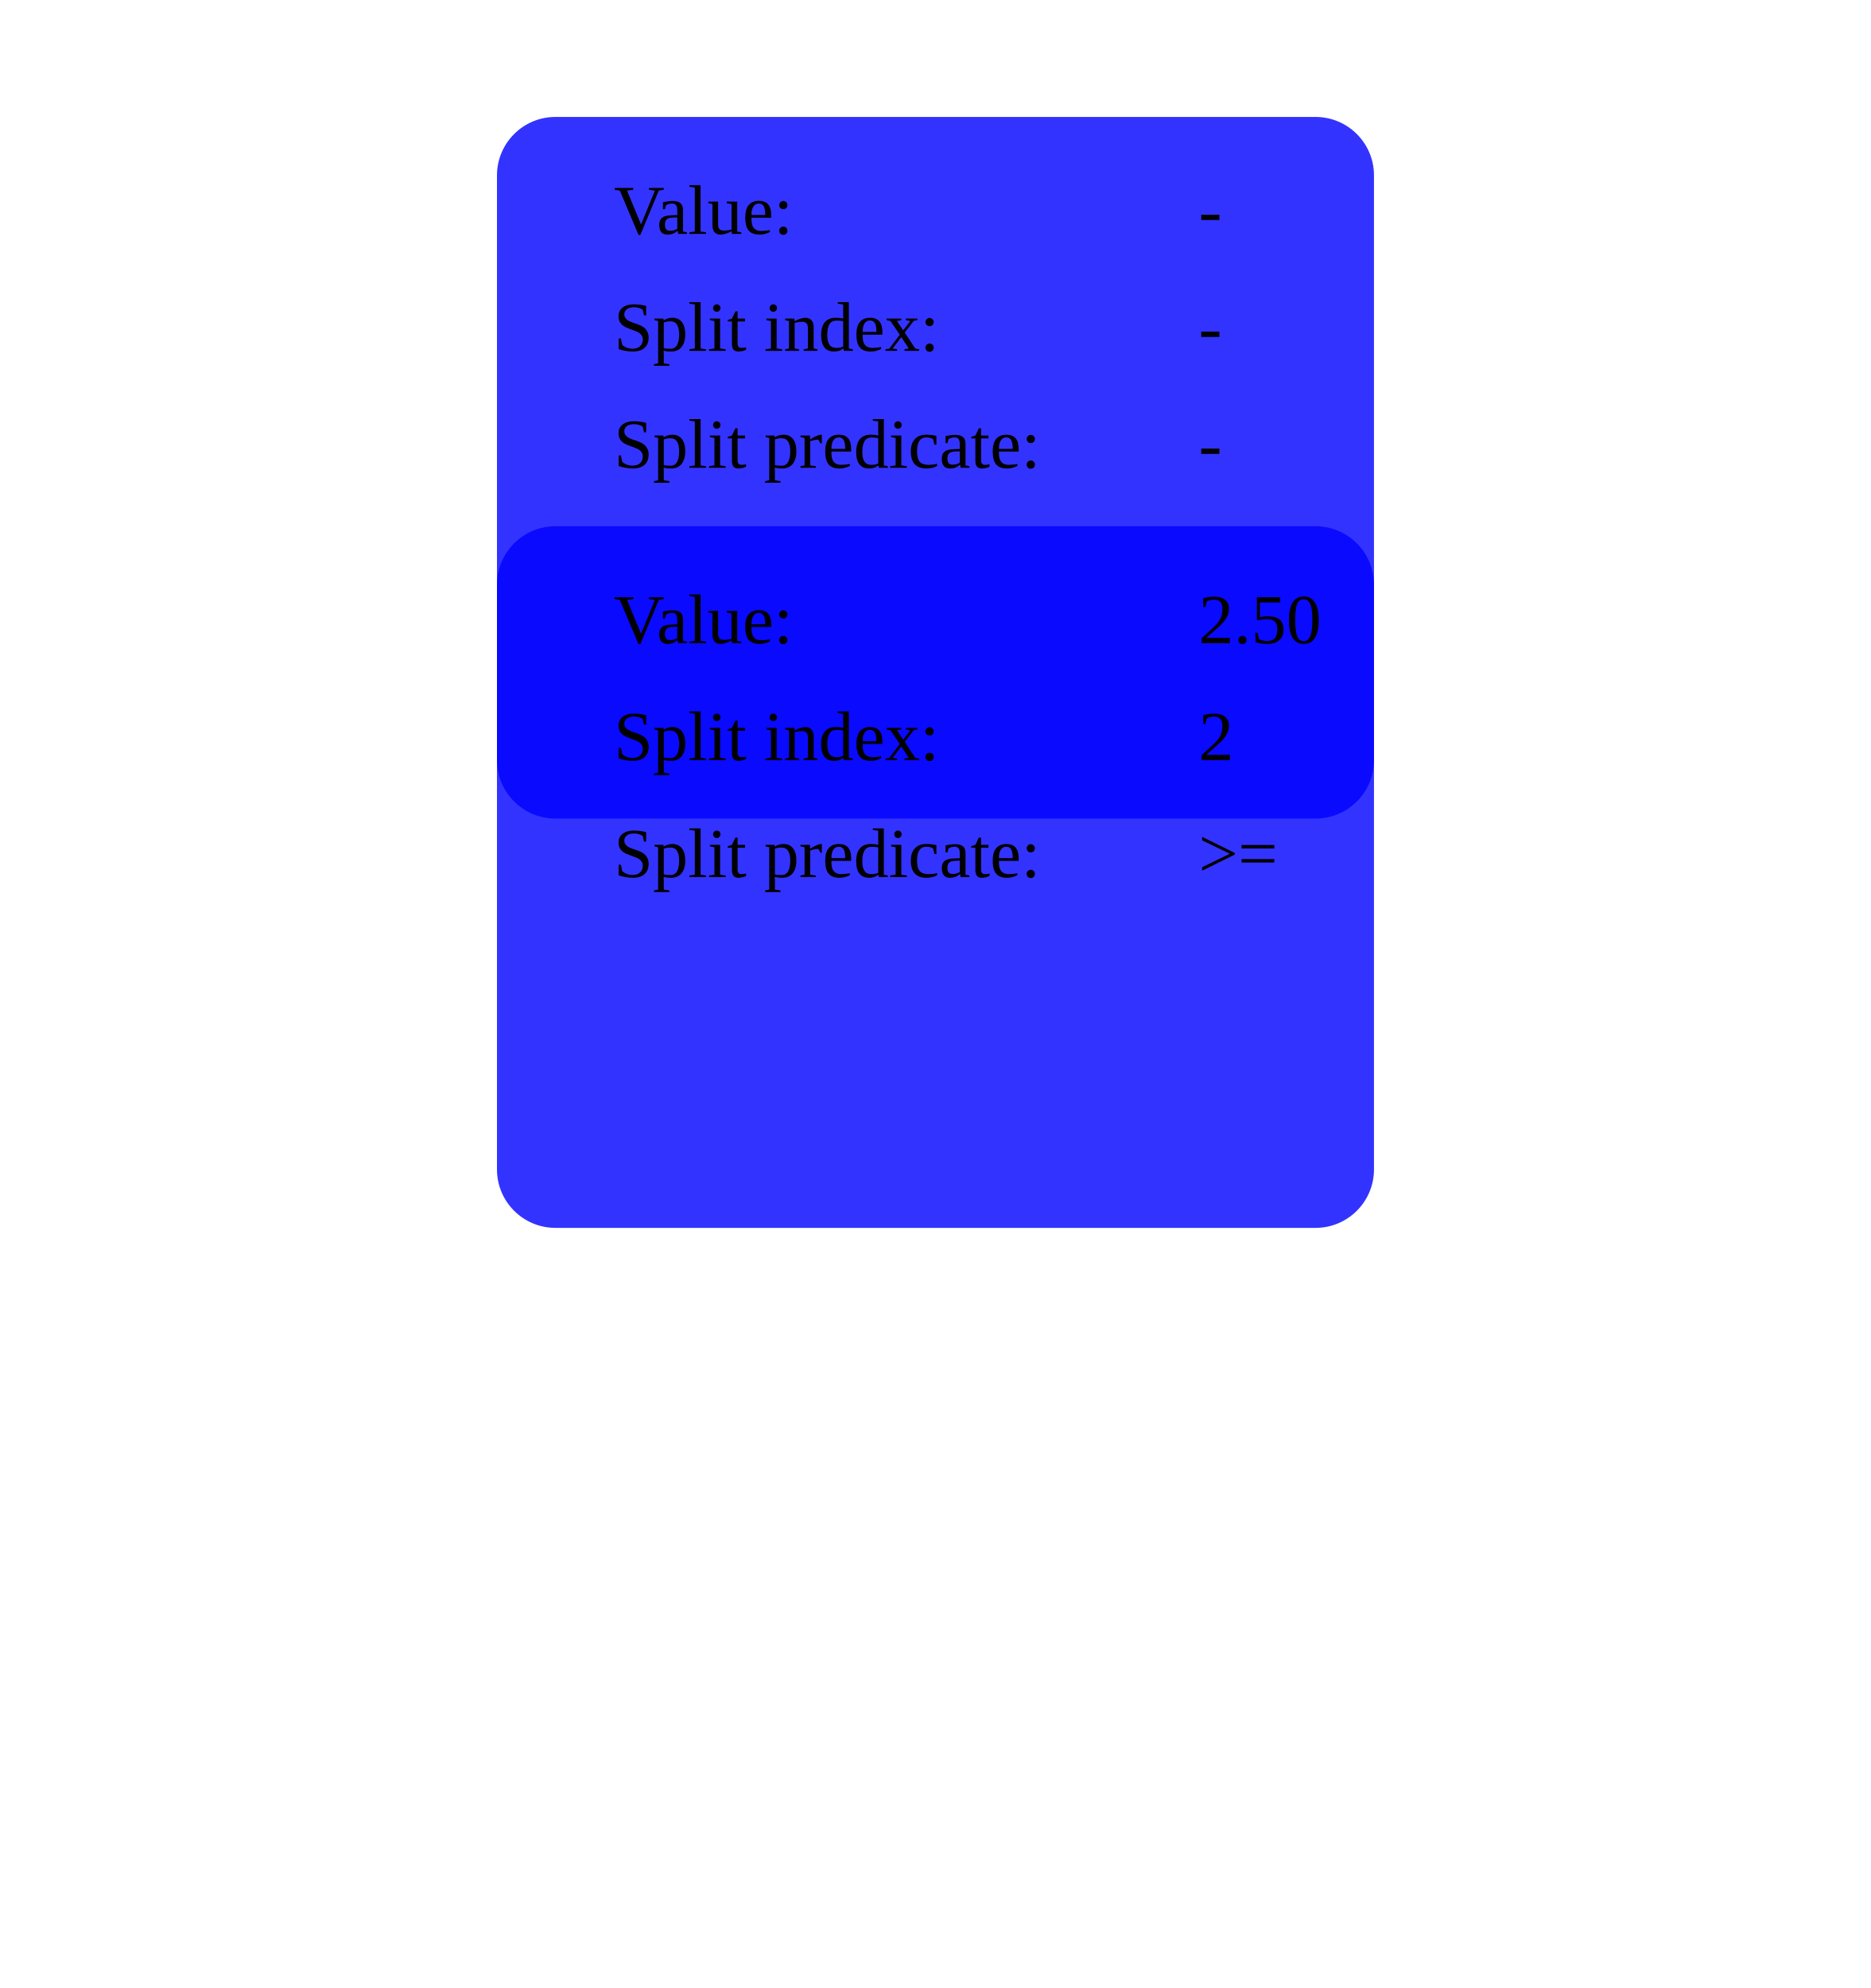
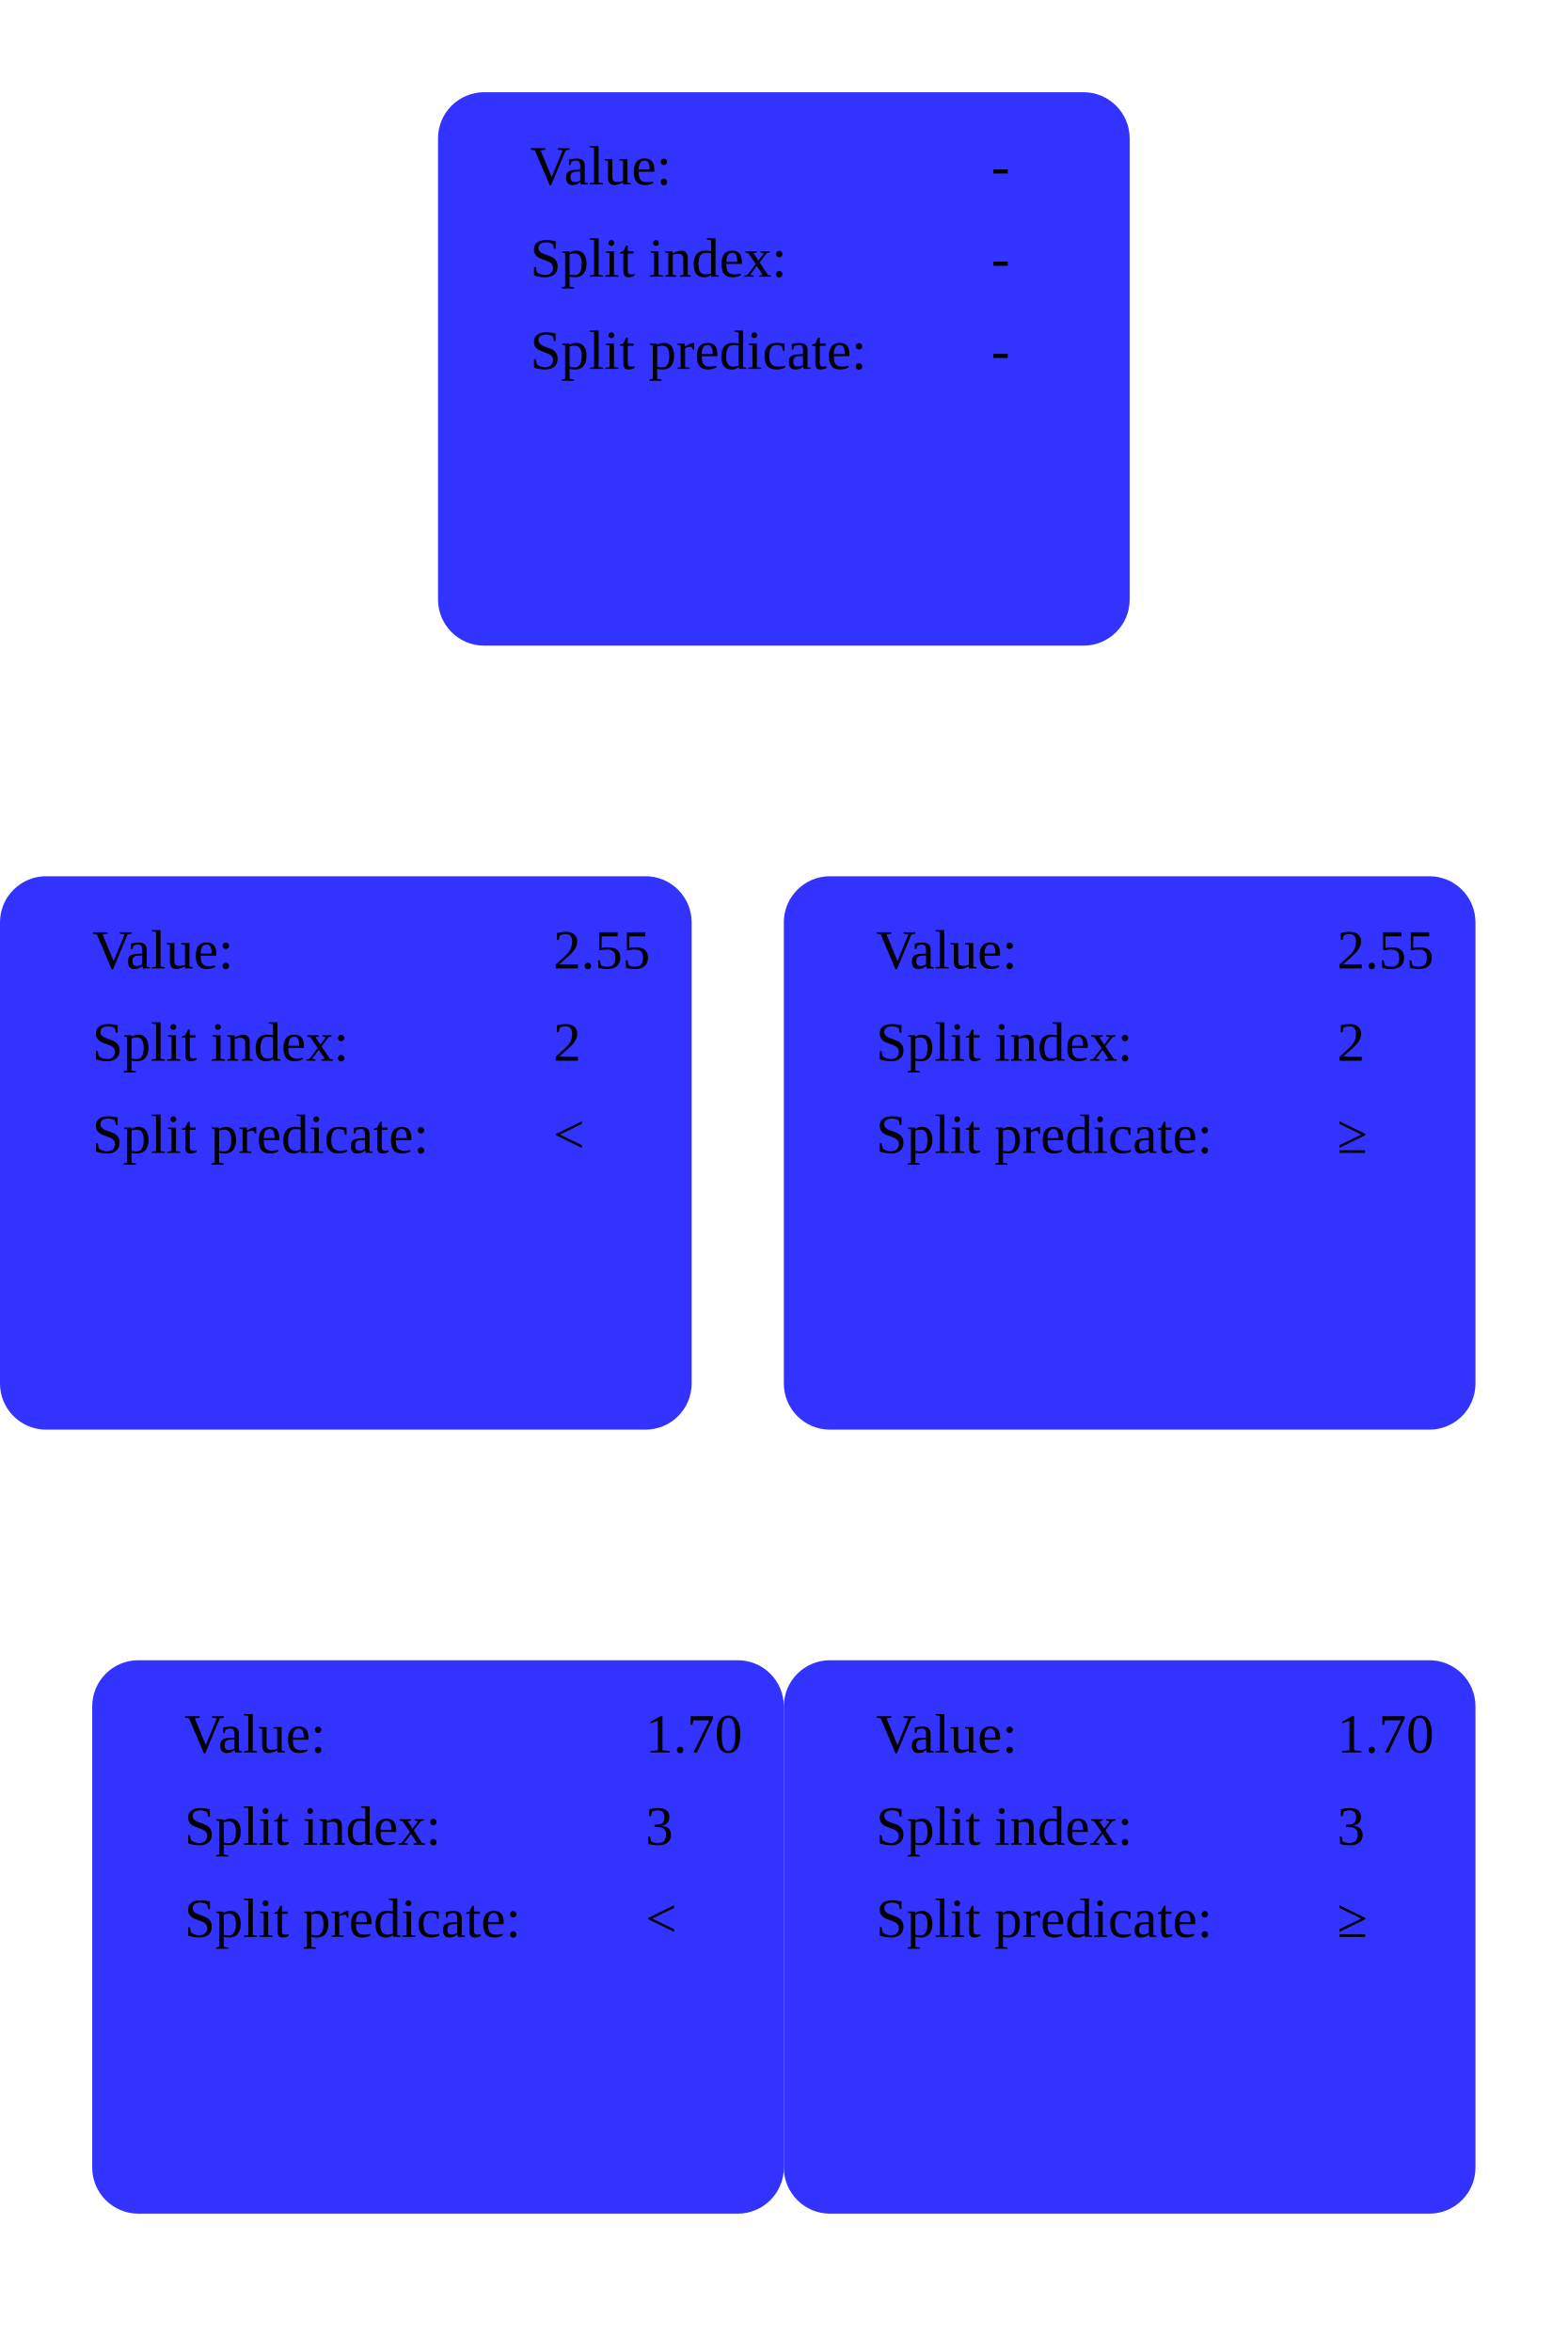
- <svg xmlns="http://www.w3.org/2000/svg" width="320" height="340">
+ <svg xmlns="http://www.w3.org/2000/svg" width="340" height="510">
  <g>
-     <rect rx="10" style="fill:blue;fill-opacity:.8" x="85" y="20" width="150" height="120" />
-     <text x="105" y="40">Value:</text>
-     <text x="205" y="40">-</text>
-     <text x="105" y="60">Split index:</text>
-     <text x="205" y="60">-</text>
-     <text x="105" y="80">Split predicate:</text>
-     <text x="205" y="80">-</text>
+     <rect rx="10" style="fill:blue;fill-opacity:.8" x="95" y="20" width="150" height="120" />
+     <text x="115" y="40">Value:</text>
+     <text x="215" y="40">-</text>
+     <text x="115" y="60">Split index:</text>
+     <text x="215" y="60">-</text>
+     <text x="115" y="80">Split predicate:</text>
+     <text x="215" y="80">-</text>
  </g>
  <g>
-     <rect rx="10" style="fill:blue;fill-opacity:.8" x="85" y="90" width="150" height="120" />
-     <text x="105" y="110">Value:</text>
-     <text x="205" y="110">2.50</text>
-     <text x="105" y="130">Split index:</text>
-     <text x="205" y="130">2</text>
-     <text x="105" y="150">Split predicate:</text>
-     <text x="205" y="150">&gt;=</text>
+     <rect rx="10" style="fill:blue;fill-opacity:.8" x="0" y="190" width="150" height="120" />
+     <text x="20" y="210">Value:</text>
+     <text x="120" y="210">2.55</text>
+     <text x="20" y="230">Split index:</text>
+     <text x="120" y="230">2</text>
+     <text x="20" y="250">Split predicate:</text>
+     <text x="120" y="250">&lt;</text>
+   </g>
+   <g>
+     <rect rx="10" style="fill:blue;fill-opacity:.8" x="170" y="190" width="150" height="120" />
+     <text x="190" y="210">Value:</text>
+     <text x="290" y="210">2.55</text>
+     <text x="190" y="230">Split index:</text>
+     <text x="290" y="230">2</text>
+     <text x="190" y="250">Split predicate:</text>
+     <text x="290" y="250">≥</text>
+   </g>
+   <g>
+     <rect rx="10" style="fill:blue;fill-opacity:.8" x="20" y="360" width="150" height="120" />
+     <text x="40" y="380">Value:</text>
+     <text x="140" y="380">1.70</text>
+     <text x="40" y="400">Split index:</text>
+     <text x="140" y="400">3</text>
+     <text x="40" y="420">Split predicate:</text>
+     <text x="140" y="420">&lt;</text>
+   </g>
+   <g>
+     <rect rx="10" style="fill:blue;fill-opacity:.8" x="170" y="360" width="150" height="120" />
+     <text x="190" y="380">Value:</text>
+     <text x="290" y="380">1.70</text>
+     <text x="190" y="400">Split index:</text>
+     <text x="290" y="400">3</text>
+     <text x="190" y="420">Split predicate:</text>
+     <text x="290" y="420">≥</text>
  </g>
</svg>
